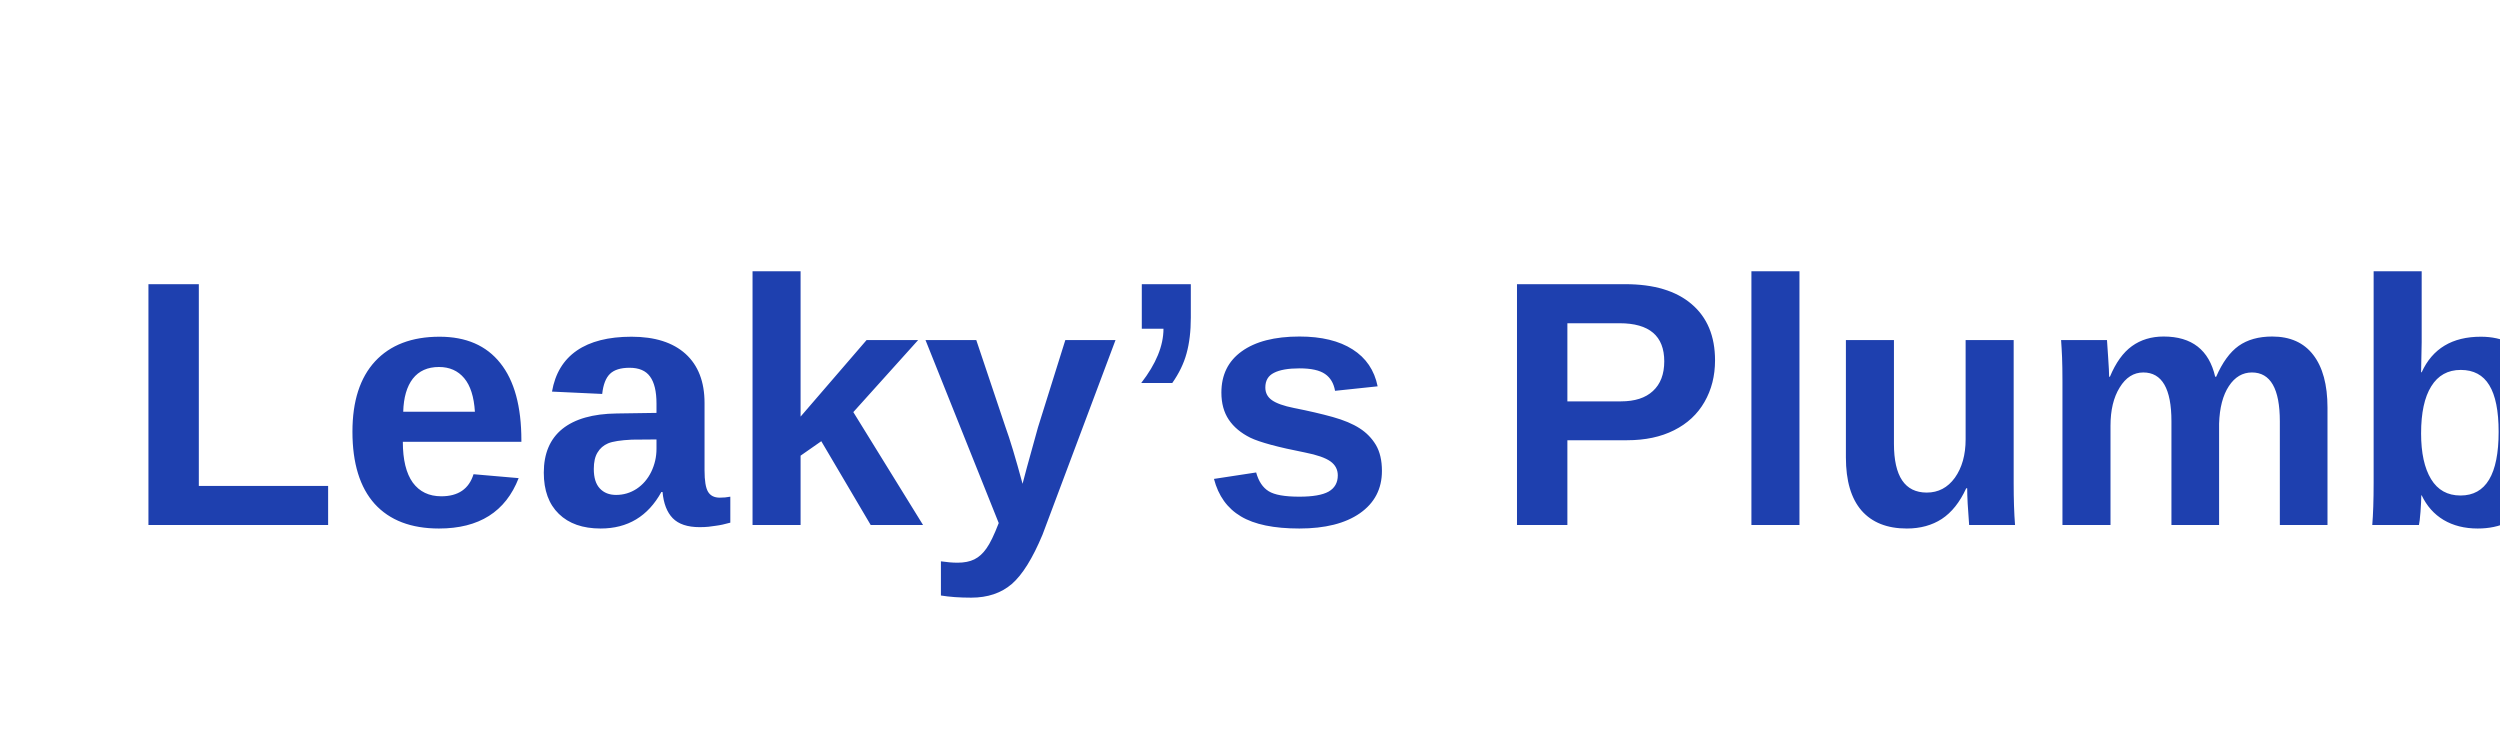
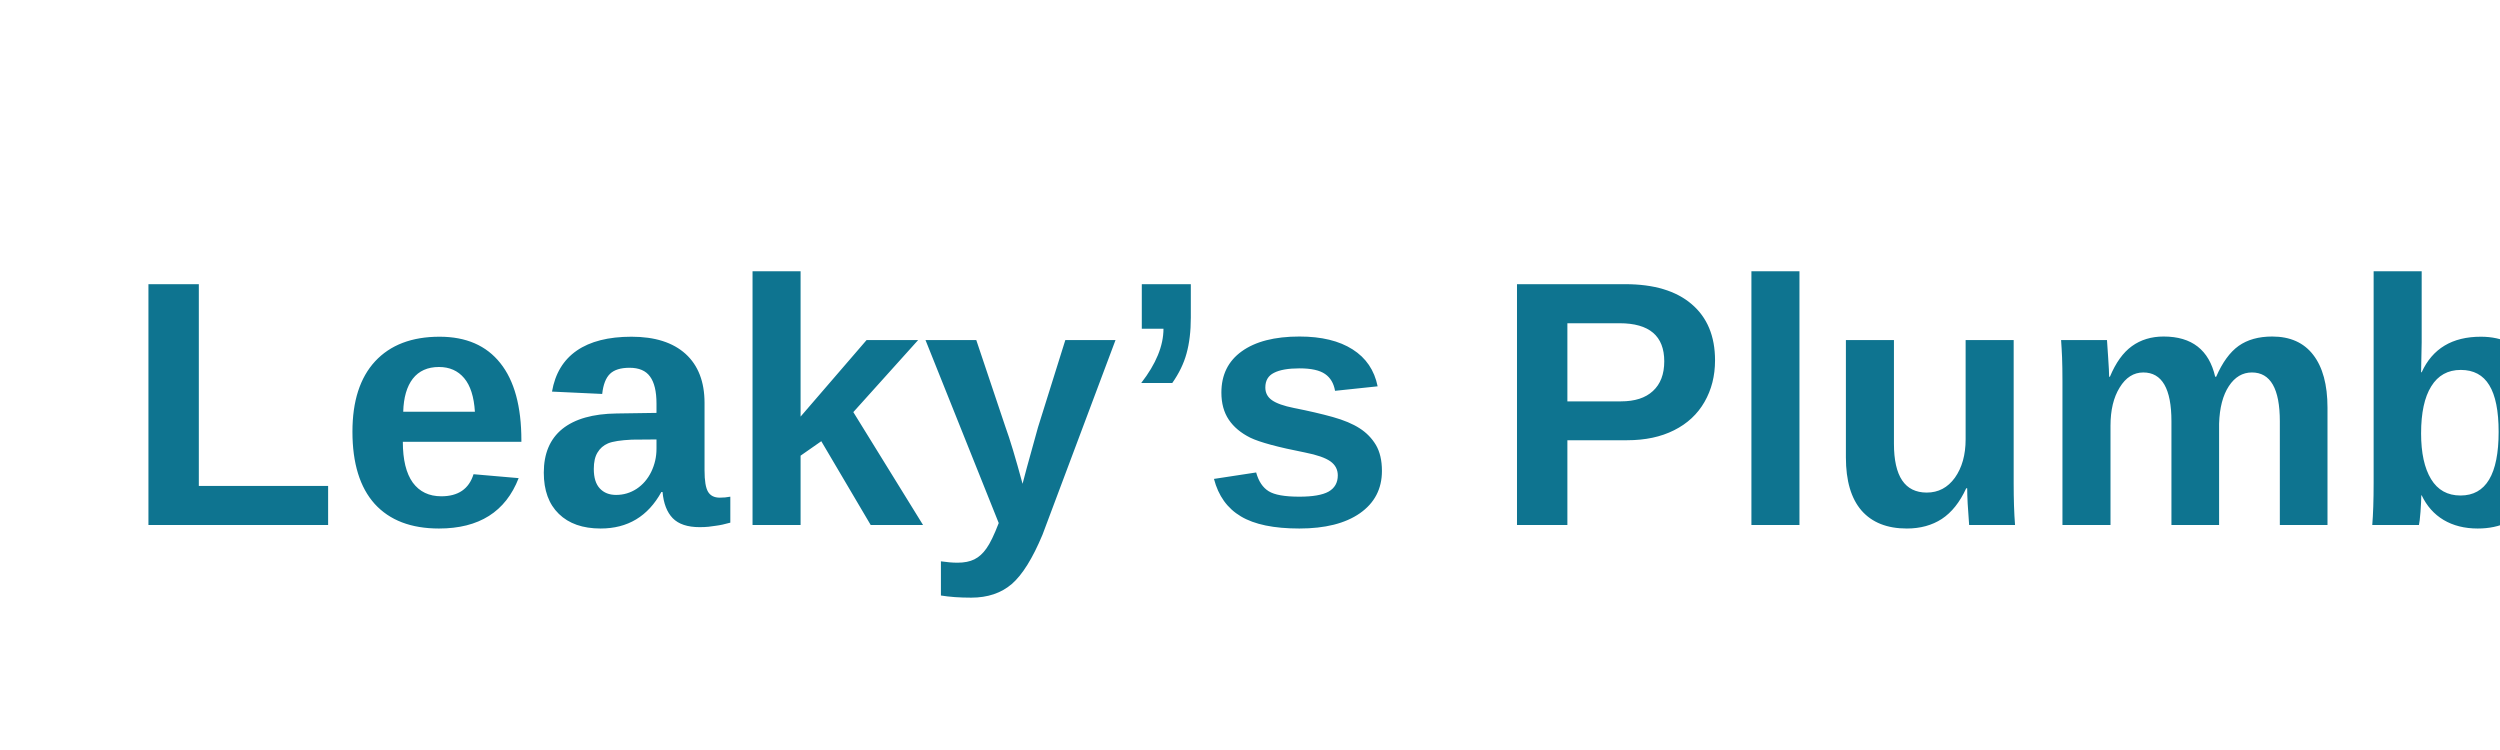
<svg xmlns="http://www.w3.org/2000/svg" viewBox="0 0 200 60" fill="none">
-   <text x="10" y="42" font-family="Arial, sans-serif" font-size="28" font-weight="bold" fill="#1e40af">Leaky’s Plumbing, He</text>
+   <text x="10" y="42" font-family="Arial, sans-serif" font-size="28" font-weight="bold" fill="#0e7490">Leaky’s Plumbing, He</text>
</svg>
